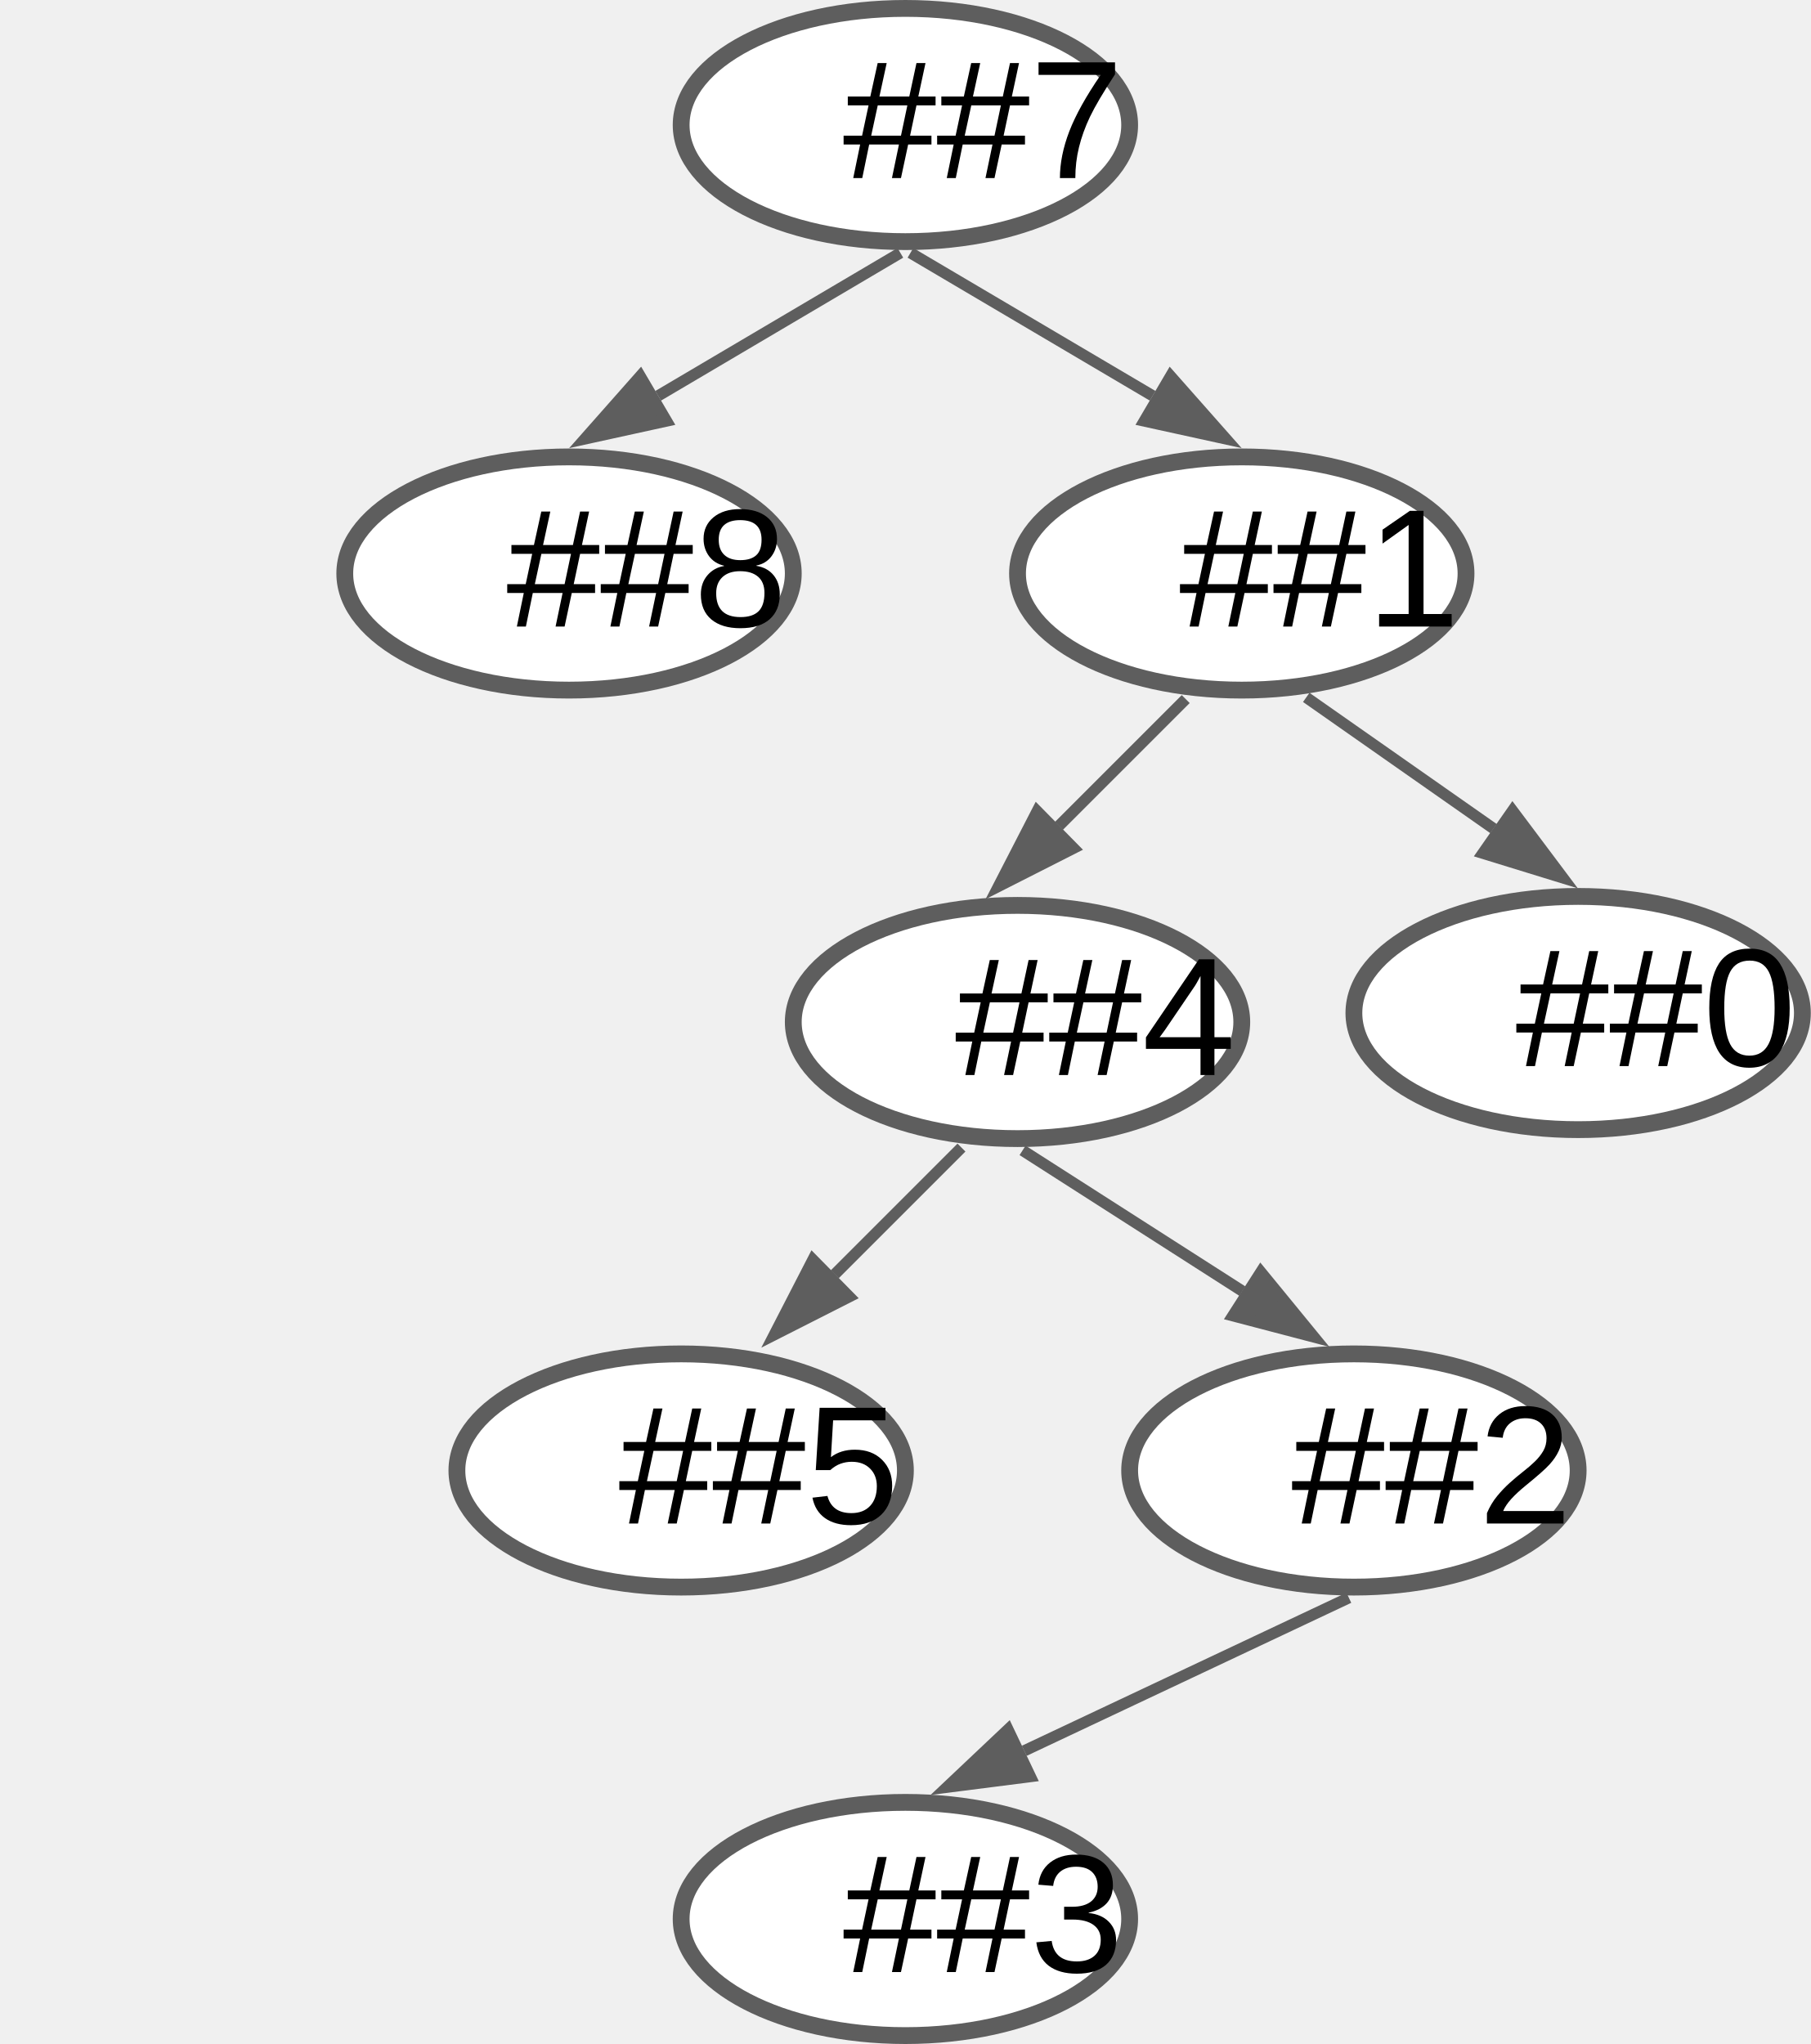
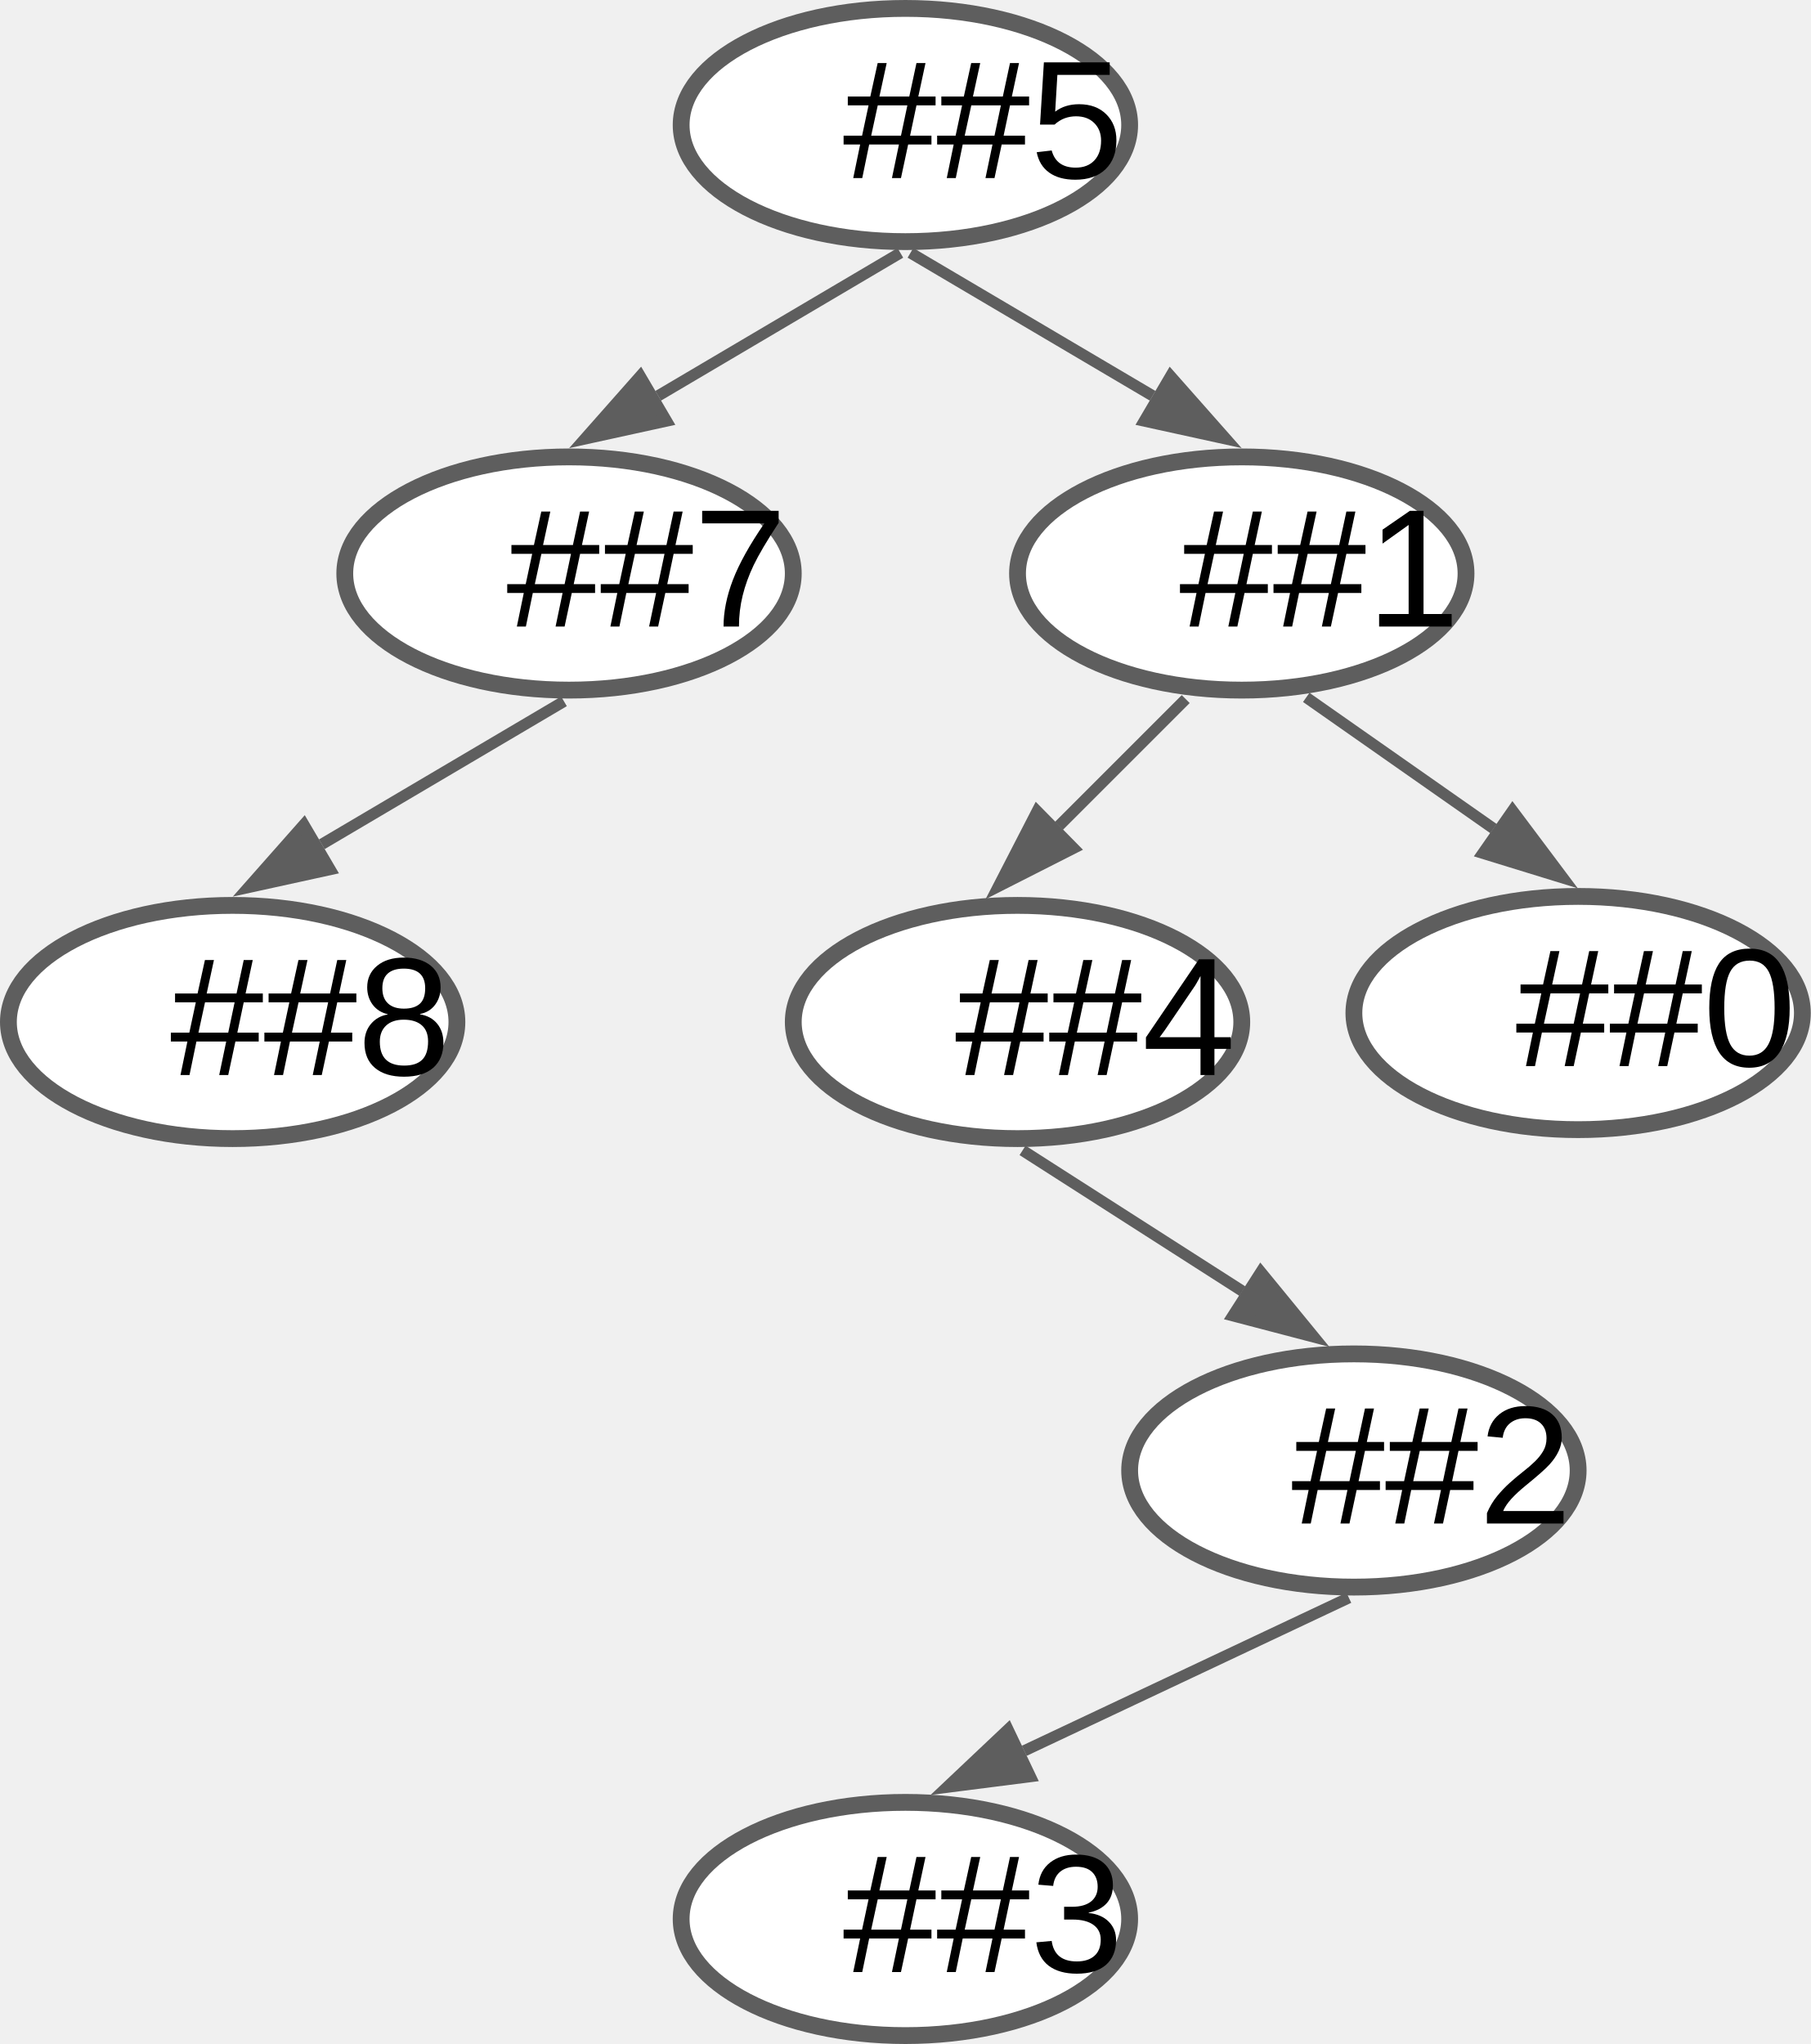
<svg xmlns="http://www.w3.org/2000/svg" xmlns:ns1="lucid" version="1.1" id="Layer_1" x="0px" y="0px" viewBox="0 0 323 364.6" style="enable-background:new 0 0 323 364.6;" xml:space="preserve">
  <style type="text/css">
	.st0{fill:#FFFFFF;stroke:#5E5E5E;stroke-width:3;}
	.st1{fill:none;stroke:#5E5E5E;stroke-width:2;}
	.st3{fill:#5E5E5E;stroke:#5E5E5E;stroke-width:2;}
	.st4{font-family:'Arial';font-size:30px;}
</style>
  <g transform="translate(-160 -160)" ns1:page-tab-id="0_0">
    <path class="st0" d="M321.5,161.5c22.1,0,40,9.3,40,20.8s-17.9,20.8-40,20.8s-40-9.3-40-20.8S299.4,161.5,321.5,161.5z" />
    <path class="st0" d="M381.5,241.5c22.1,0,40,9.3,40,20.8s-17.9,20.8-40,20.8s-40-9.3-40-20.8S359.4,241.5,381.5,241.5z" />
    <path class="st0" d="M261.5,241.5c22.1,0,40,9.3,40,20.8s-17.9,20.8-40,20.8s-40-9.3-40-20.8S239.4,241.5,261.5,241.5z" />
    <path class="st0" d="M441.5,319.9c22.1,0,40,9.3,40,20.8s-17.9,20.8-40,20.8s-40-9.3-40-20.8S419.4,319.9,441.5,319.9z" />
    <path class="st0" d="M341.5,321.5c22.1,0,40,9.3,40,20.8s-17.9,20.8-40,20.8s-40-9.3-40-20.8S319.4,321.5,341.5,321.5z" />
+     <path class="st0" d="M201.5,321.5c22.1,0,40,9.3,40,20.8s-17.9,20.8-40,20.8s-40-9.3-40-20.8S179.4,321.5,201.5,321.5z" />
    <path class="st0" d="M401.5,401.5c22.1,0,40,9.3,40,20.8s-17.9,20.8-40,20.8s-40-9.3-40-20.8S379.4,401.5,401.5,401.5z" />
-     <path class="st0" d="M281.5,401.5c22.1,0,40,9.3,40,20.8s-17.9,20.8-40,20.8s-40-9.3-40-20.8S259.4,401.5,281.5,401.5z" />
    <path class="st0" d="M321.5,481.5c22.1,0,40,9.3,40,20.8s-17.9,20.8-40,20.8s-40-9.3-40-20.8S299.4,481.5,321.5,481.5z" />
    <path class="st1" d="M365.6,230.6l-43.2-25.5" />
    <path class="st3" d="M364.1,235.1l4.7-8l9.9,11.2L364.1,235.1z" />
    <path class="st1" d="M320.6,205.1l-43.2,25.5" />
    <path class="st3" d="M274.2,227.1l4.7,8l-14.6,3.2L274.2,227.1z" />
+     <path class="st1" d="M217.4,310.6l43.2-25.5" />
+     <path class="st3" d="M214.2,307.1l4.7,8l-14.6,3.2L214.2,307.1z" />
    <path class="st1" d="M426.4,307.8L393,284.4" />
    <path class="st3" d="M424.5,312.2l5.3-7.6l9,12L424.5,312.2z" />
    <path class="st1" d="M348.9,307.3l22.6-22.6" />
    <path class="st3" d="M345,304.7l6.5,6.6l-13.4,6.8L345,304.7z" />
-     <path class="st1" d="M308.9,387.3l22.6-22.6" />
-     <path class="st3" d="M305,384.7l6.5,6.6l-13.4,6.8L305,384.7z" />
    <path class="st1" d="M381.6,390.3l-39.2-25.1" />
    <path class="st3" d="M379.9,394.7l5-7.8l9.5,11.6L379.9,394.7z" />
    <path class="st1" d="M342.7,472.3l57.9-27.3" />
    <path class="st3" d="M339.8,468.5l4,8.4l-14.9,1.9L339.8,468.5z" />
  </g>
-   <text transform="matrix(1 0 0 1 150.3506 31.7613)" class="st4">##7</text>
-   <text transform="matrix(1 0 0 1 90.3505 111.7615)" class="st4">##8</text>
+   <text transform="matrix(1 0 0 1 150.3506 31.7613)" class="st4">##5</text>
+   <text transform="matrix(1 0 0 1 90.3505 111.7615)" class="st4">##7</text>
+   <text transform="matrix(1 0 0 1 30.3504 191.7616)" class="st4">##8</text>
  <text transform="matrix(1 0 0 1 210.3504 111.7617)" class="st4">##1</text>
  <text transform="matrix(1 0 0 1 170.3504 191.7618)" class="st4">##4</text>
  <text transform="matrix(1 0 0 1 270.3503 190.1619)" class="st4">##0</text>
  <text transform="matrix(1 0 0 1 230.3503 271.7617)" class="st4">##2</text>
-   <text transform="matrix(1 0 0 1 110.3503 271.7617)" class="st4">##5</text>
  <text transform="matrix(1 0 0 1 150.3502 351.7617)" class="st4">##3</text>
</svg>
